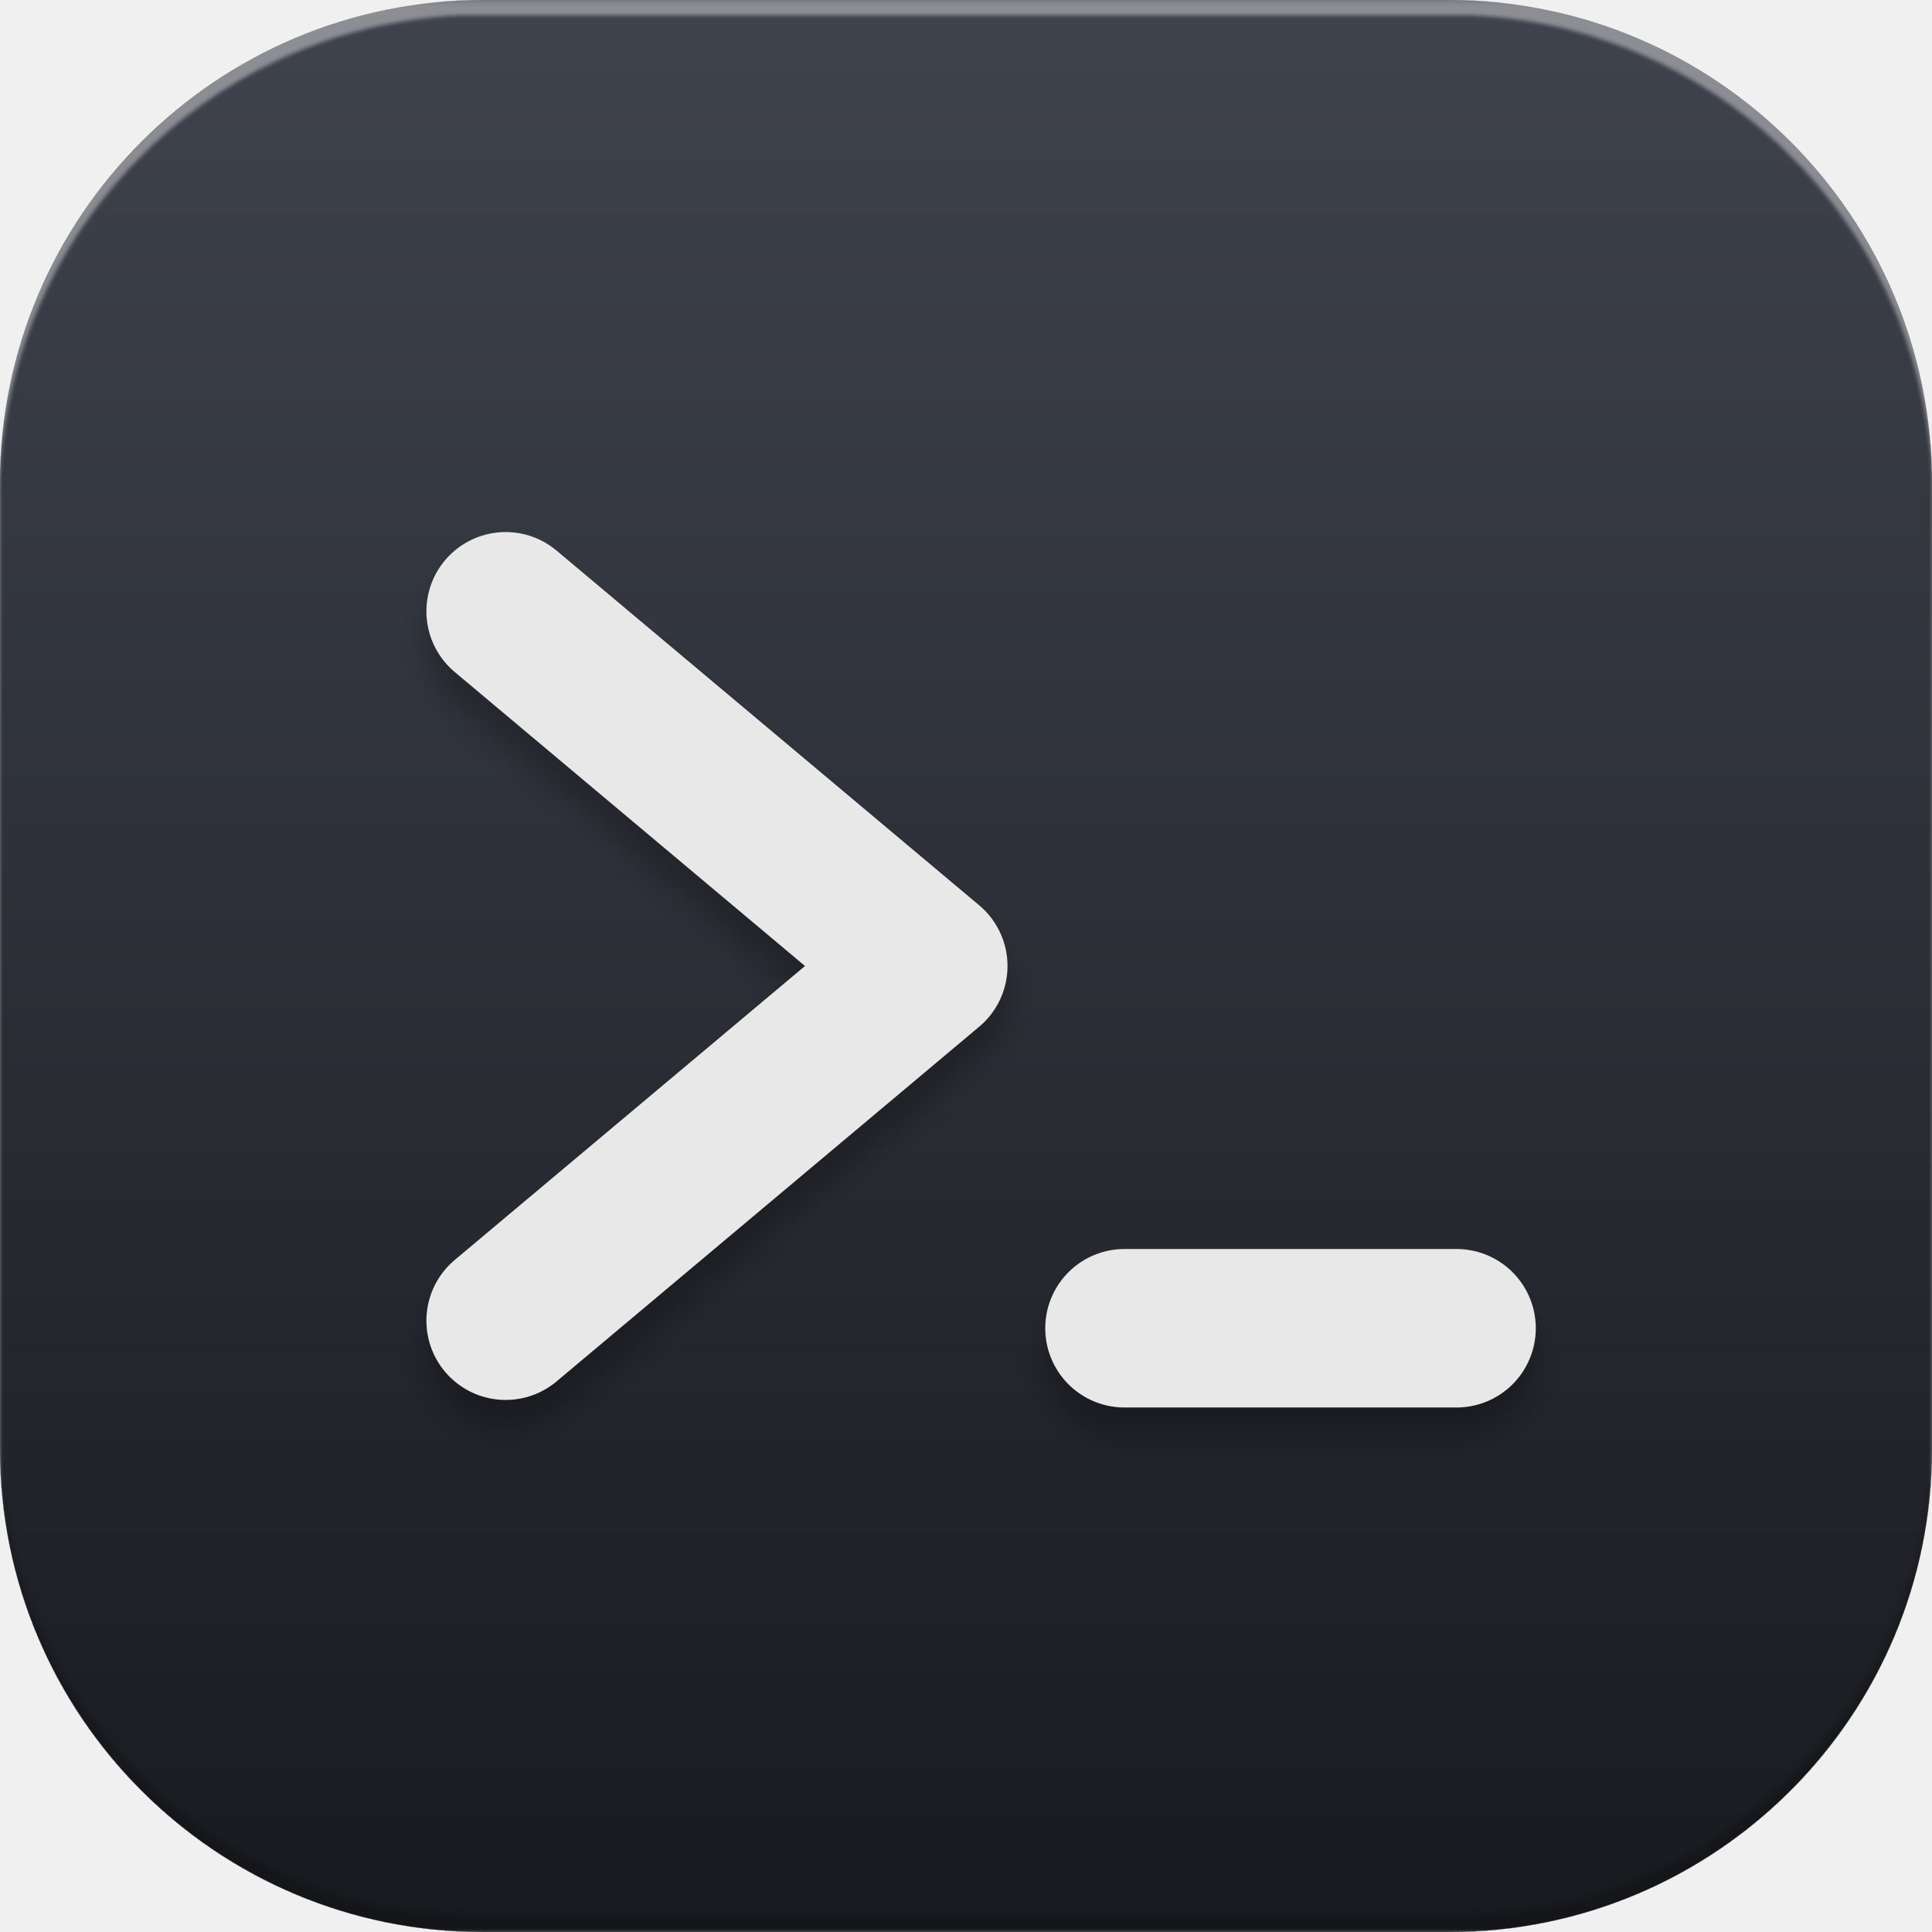
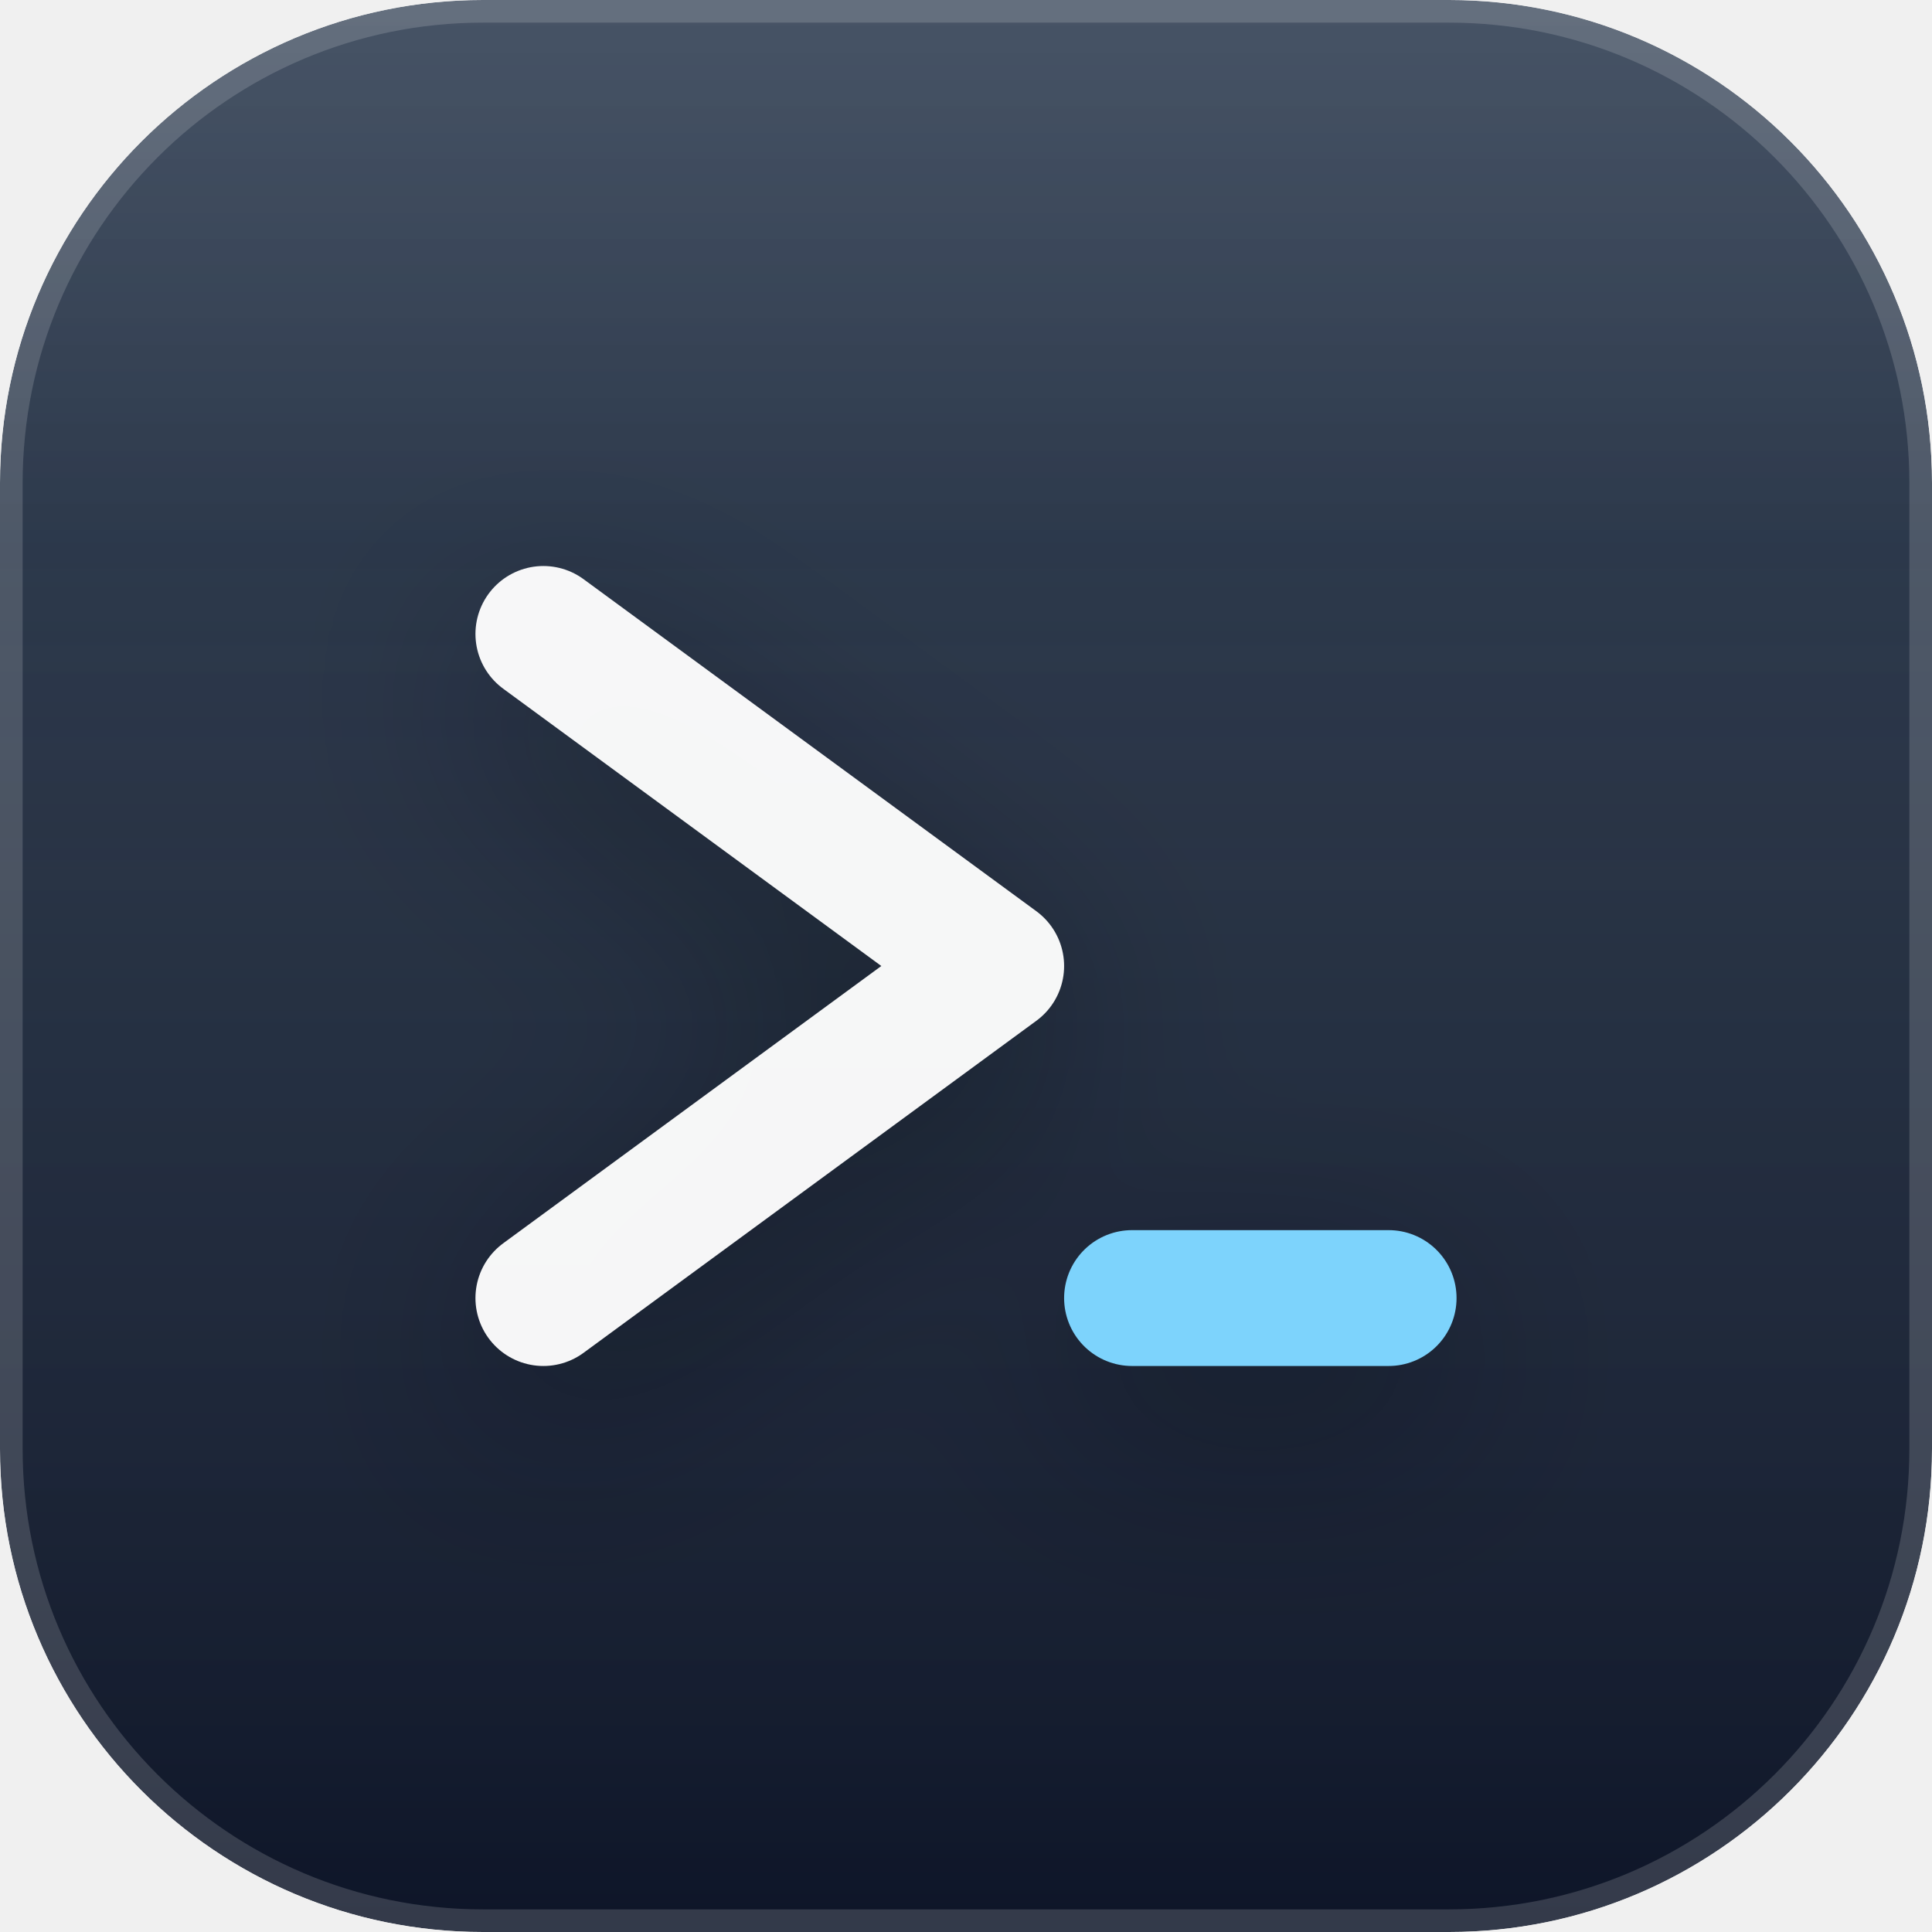
<svg xmlns="http://www.w3.org/2000/svg" width="256" height="256" viewBox="0 0 256 256" fill="none">
-   <g clip-path="url(#clip0_35_12)">
-     <g filter="url(#filter0_ii_35_12)">
-       <rect width="256" height="256" rx="64" fill="url(#paint0_linear_35_12)" />
-     </g>
-     <g filter="url(#filter1_d_35_12)">
-       <path d="M67 81L123 128L67 175" stroke="#E8E8E8" stroke-width="21" stroke-linecap="round" stroke-linejoin="round" />
-       <path d="M149 176H193" stroke="#E8E8E8" stroke-width="21" stroke-linecap="round" stroke-linejoin="round" />
-       <g opacity="0.36">
-         <path d="M67 81L123 128" stroke="#E8E8E8" stroke-width="6" stroke-linecap="round" stroke-linejoin="round" />
-         <path d="M149 176H193" stroke="#E8E8E8" stroke-width="6" stroke-linecap="round" stroke-linejoin="round" />
+   <g clip-path="url(#clip0_100_28)">
+     <mask id="mask0_100_28" style="mask-type:luminance" maskUnits="userSpaceOnUse" x="0" y="0" width="256" height="256">
+       <path d="M192 0H64C28.654 0 0 28.654 0 64V192C0 227.346 28.654 256 64 256H192C227.346 256 256 227.346 256 192V64C256 28.654 227.346 0 192 0Z" fill="white" />
+     </mask>
+     <g mask="url(#mask0_100_28)">
+       <path d="M192 0H64C28.654 0 0 28.654 0 64V192C0 227.346 28.654 256 64 256H192C227.346 256 256 227.346 256 192V64C256 28.654 227.346 0 192 0Z" fill="url(#paint0_linear_100_28)" />
+       <path d="M192 0H64C28.654 0 0 28.654 0 64V192C0 227.346 28.654 256 64 256H192C227.346 256 256 227.346 256 192V64C256 28.654 227.346 0 192 0Z" fill="url(#paint1_linear_100_28)" />
+       <path d="M192 1.5H64C29.482 1.5 1.5 29.482 1.5 64V192C1.5 226.518 29.482 254.5 64 254.5H192C226.518 254.5 254.5 226.518 254.5 192V64C254.5 29.482 226.518 1.5 192 1.5Z" stroke="white" stroke-opacity="0.16" stroke-width="3" />
+       <g filter="url(#filter0_d_100_28)">
+         <path d="M72 84L132 128L72 172" stroke="white" stroke-opacity="0.96" stroke-width="18" stroke-linecap="round" stroke-linejoin="round" />
+         <path d="M150 172H184" stroke="#7DD3FC" stroke-width="18" stroke-linecap="round" />
      </g>
    </g>
  </g>
  <defs>
-     <filter id="filter0_ii_35_12" x="0" y="-1" width="256" height="257.5" filterUnits="userSpaceOnUse" color-interpolation-filters="sRGB">
-       <feFlood flood-opacity="0" result="BackgroundImageFix" />
-       <feBlend mode="normal" in="SourceGraphic" in2="BackgroundImageFix" result="shape" />
-       <feColorMatrix in="SourceAlpha" type="matrix" values="0 0 0 0 0 0 0 0 0 0 0 0 0 0 0 0 0 0 127 0" result="hardAlpha" />
-       <feOffset dy="2" />
-       <feGaussianBlur stdDeviation="0.25" />
-       <feComposite in2="hardAlpha" operator="arithmetic" k2="-1" k3="1" />
-       <feColorMatrix type="matrix" values="0 0 0 0 1 0 0 0 0 1 0 0 0 0 1 0 0 0 0.4 0" />
-       <feBlend mode="normal" in2="shape" result="effect1_innerShadow_35_12" />
-       <feColorMatrix in="SourceAlpha" type="matrix" values="0 0 0 0 0 0 0 0 0 0 0 0 0 0 0 0 0 0 127 0" result="hardAlpha" />
-       <feOffset dy="-2" />
-       <feGaussianBlur stdDeviation="0.5" />
-       <feComposite in2="hardAlpha" operator="arithmetic" k2="-1" k3="1" />
-       <feColorMatrix type="matrix" values="0 0 0 0 0 0 0 0 0 0 0 0 0 0 0 0 0 0 0.2 0" />
-       <feBlend mode="normal" in2="effect1_innerShadow_35_12" result="effect2_innerShadow_35_12" />
-     </filter>
-     <filter id="filter1_d_35_12" x="4" y="8" width="248" height="248" filterUnits="userSpaceOnUse" color-interpolation-filters="sRGB">
+     <filter id="filter0_d_100_28" x="34.999" y="54.999" width="186.001" height="162.001" filterUnits="userSpaceOnUse" color-interpolation-filters="sRGB">
      <feFlood flood-opacity="0" result="BackgroundImageFix" />
      <feColorMatrix in="SourceAlpha" type="matrix" values="0 0 0 0 0 0 0 0 0 0 0 0 0 0 0 0 0 0 127 0" result="hardAlpha" />
-       <feOffset dy="4" />
-       <feGaussianBlur stdDeviation="2" />
-       <feColorMatrix type="matrix" values="0 0 0 0 0 0 0 0 0 0 0 0 0 0 0 0 0 0 0.25 0" />
-       <feBlend mode="normal" in2="BackgroundImageFix" result="effect1_dropShadow_35_12" />
-       <feBlend mode="normal" in="SourceGraphic" in2="effect1_dropShadow_35_12" result="shape" />
+       <feOffset dy="8" />
+       <feGaussianBlur stdDeviation="14" />
+       <feColorMatrix type="matrix" values="0 0 0 0 0.008 0 0 0 0 0.016 0 0 0 0 0.039 0 0 0 0.36 0" />
+       <feBlend mode="normal" in2="BackgroundImageFix" result="effect1_dropShadow_100_28" />
+       <feBlend mode="normal" in="SourceGraphic" in2="effect1_dropShadow_100_28" result="shape" />
    </filter>
-     <linearGradient id="paint0_linear_35_12" x1="128" y1="0" x2="128" y2="256" gradientUnits="userSpaceOnUse">
-       <stop stop-color="#3F434D" />
-       <stop offset="1" stop-color="#181A1F" />
+     <linearGradient id="paint0_linear_100_28" x1="128" y1="0" x2="128" y2="256" gradientUnits="userSpaceOnUse">
+       <stop stop-color="#334155" />
+       <stop offset="0.54" stop-color="#1E293B" />
+       <stop offset="1" stop-color="#0F172A" />
    </linearGradient>
-     <clipPath id="clip0_35_12">
+     <linearGradient id="paint1_linear_100_28" x1="128" y1="0" x2="128" y2="256" gradientUnits="userSpaceOnUse">
+       <stop stop-color="white" stop-opacity="0.1" />
+       <stop offset="0.28" stop-color="white" stop-opacity="0.02" />
+       <stop offset="1" stop-color="#020617" stop-opacity="0.12" />
+     </linearGradient>
+     <clipPath id="clip0_100_28">
      <rect width="256" height="256" fill="white" />
    </clipPath>
  </defs>
</svg>
